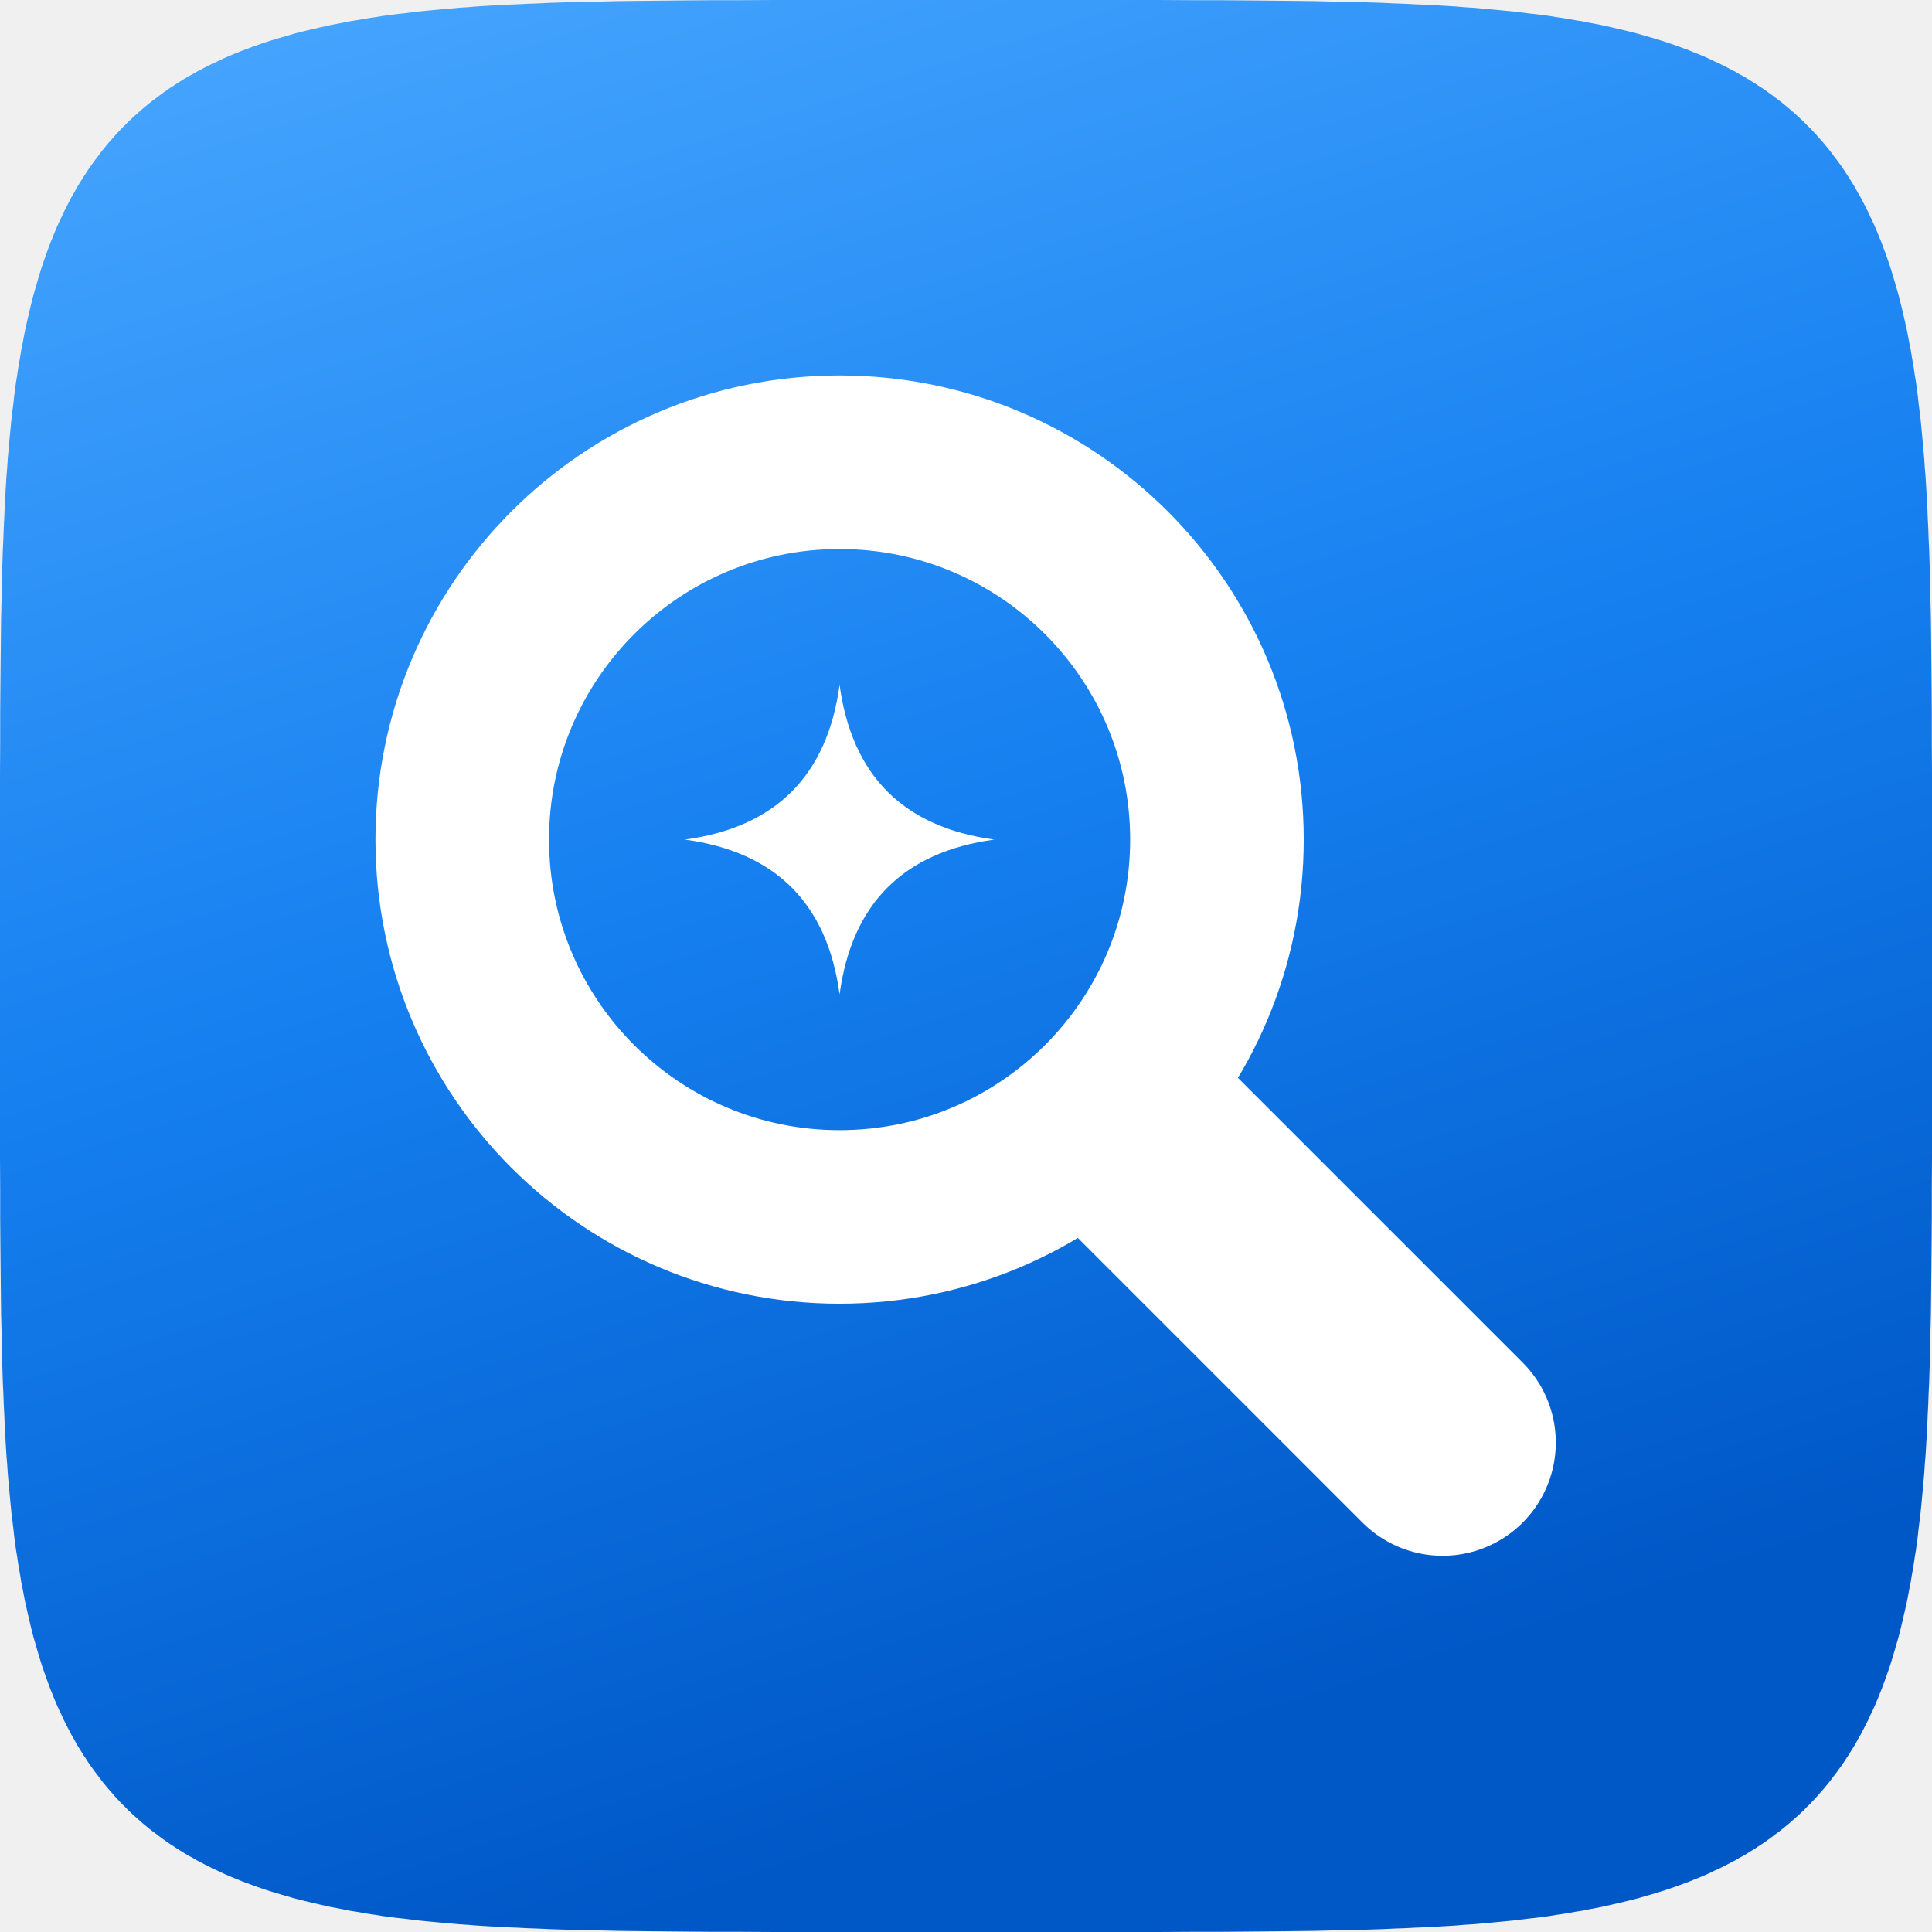
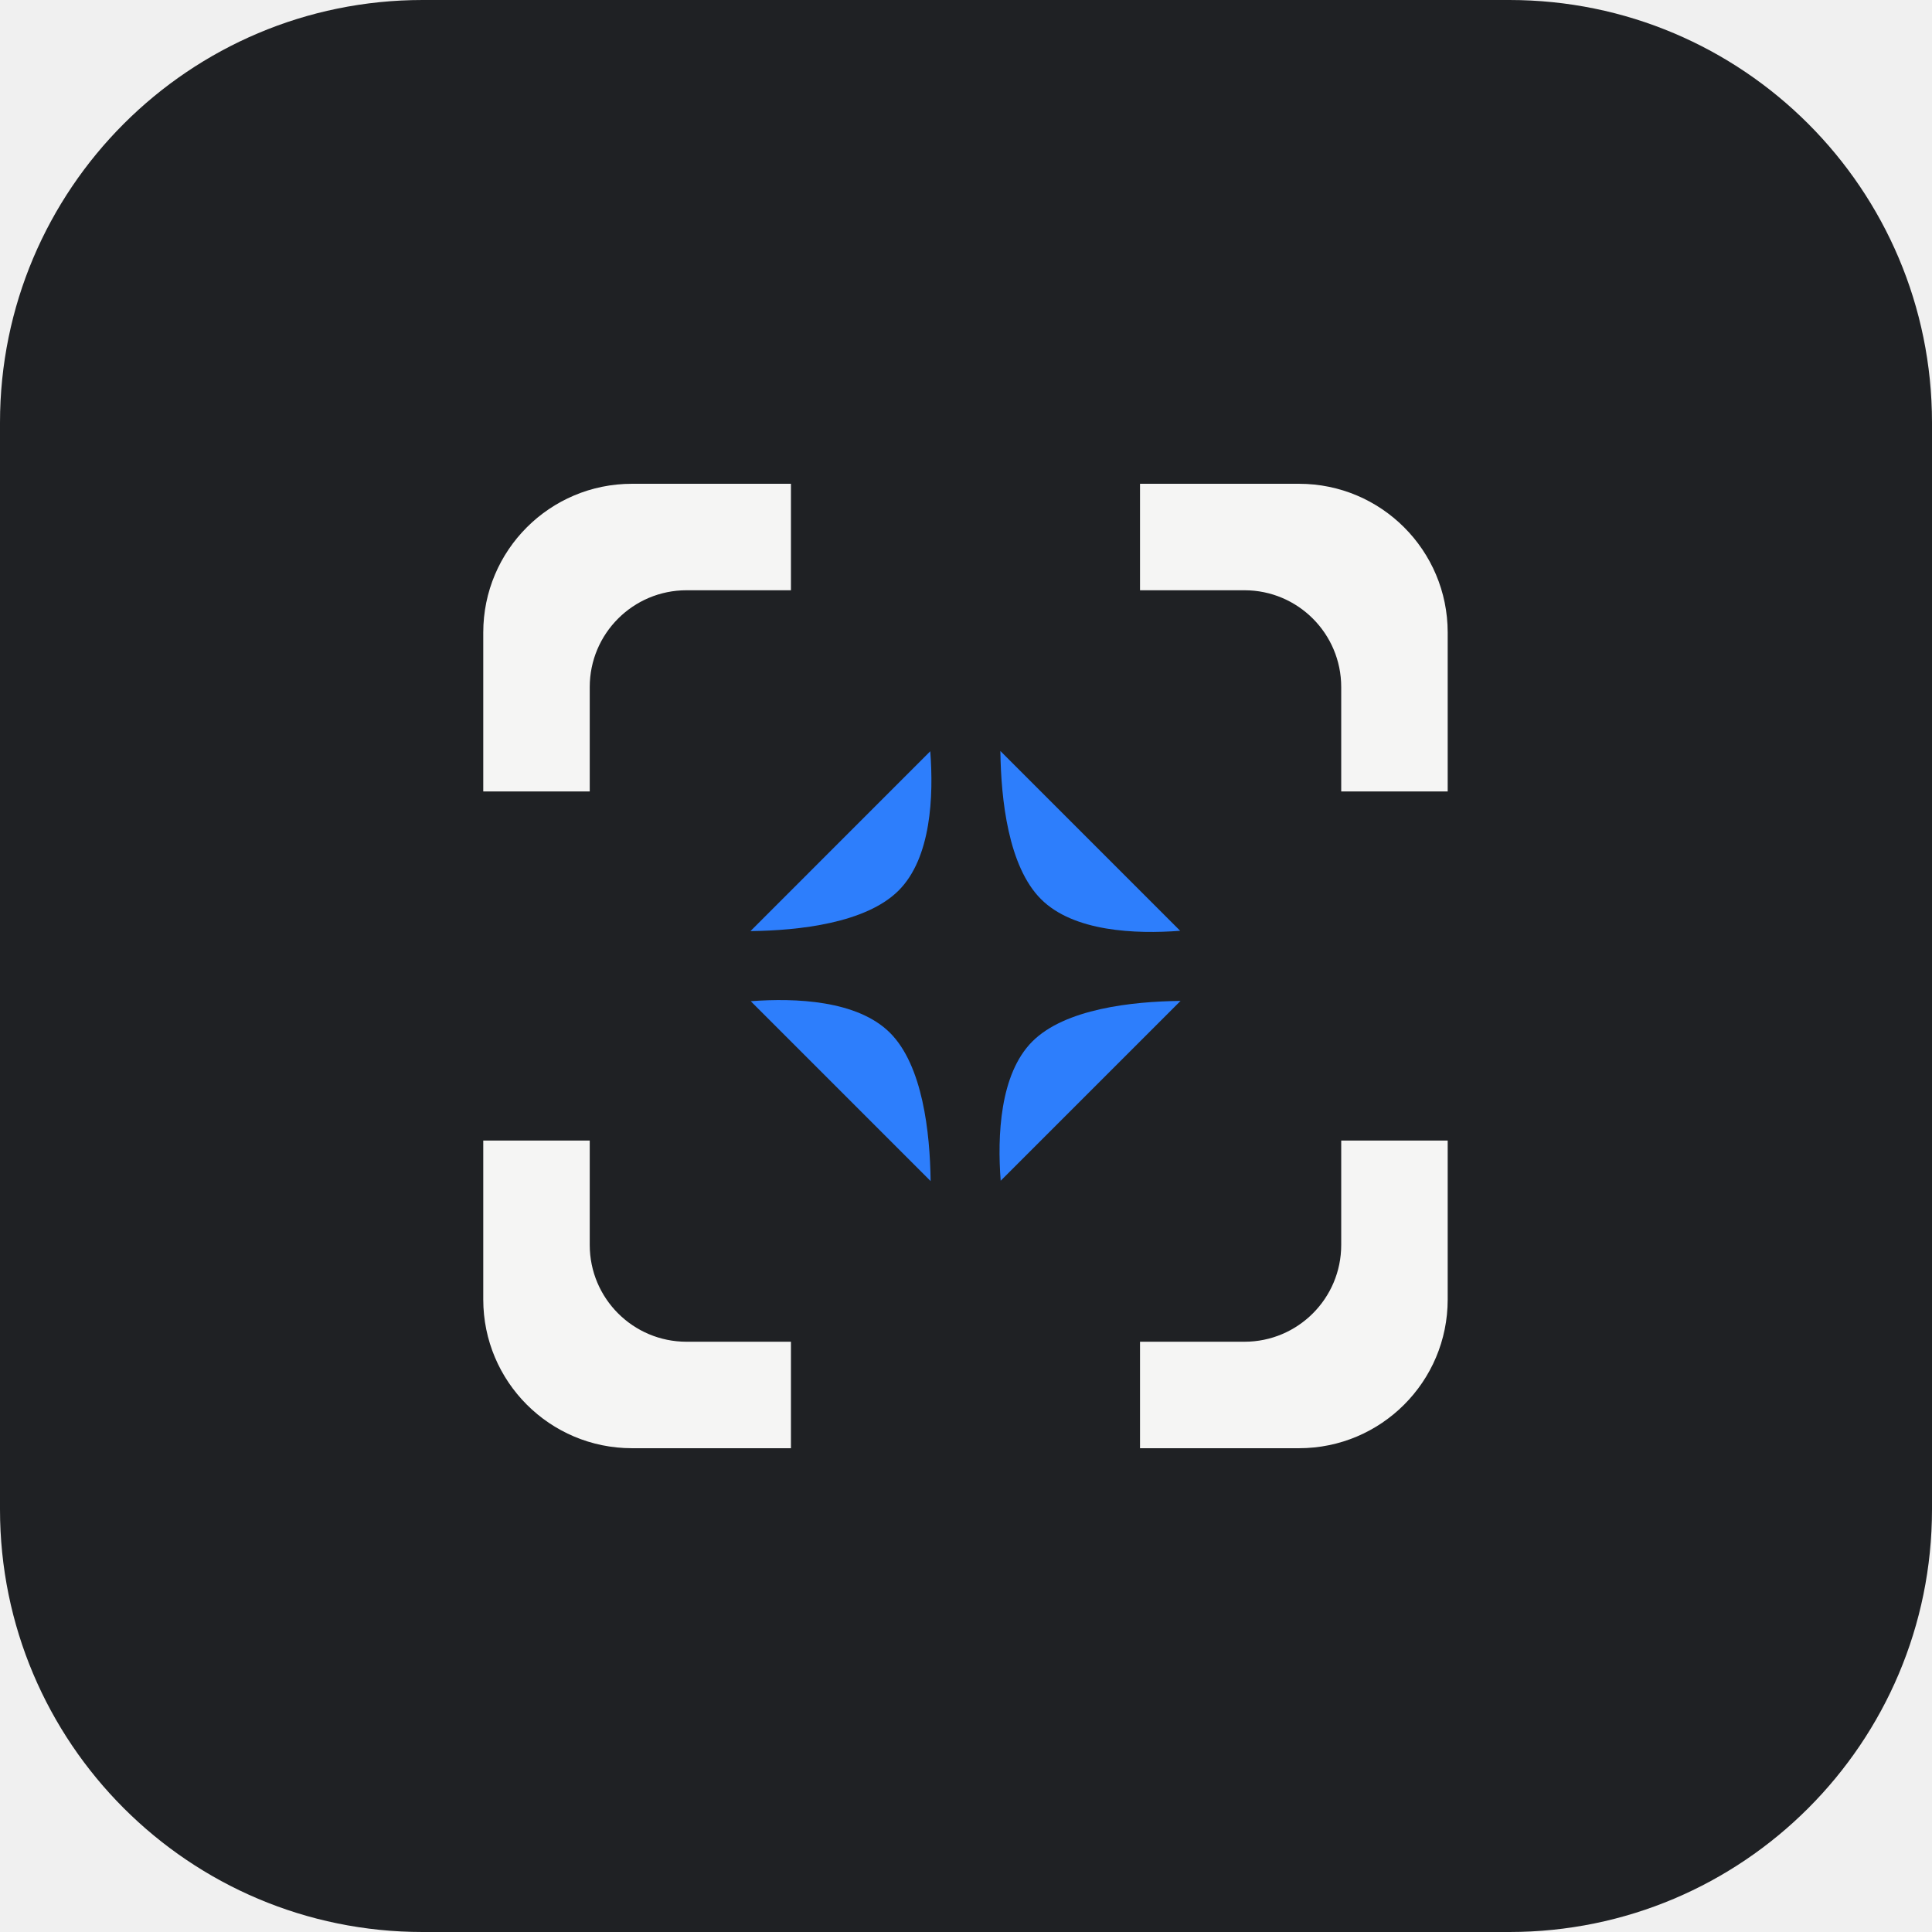
- <svg xmlns="http://www.w3.org/2000/svg" viewBox="0 0 1024 1024">
-   <defs>
-     <linearGradient id="fundo" x1="0" y1="0" x2=".32" y2="1">
-       <stop offset="0" stop-color="#4aa8ff" />
-       <stop offset=".52" stop-color="#1680f0" />
-       <stop offset="1" stop-color="#0057c6" />
-     </linearGradient>
-     <clipPath id="lente">
-       <circle cx="445" cy="445" r="156" />
-     </clipPath>
-     <clipPath id="forma">
-       <path d="M1024.0 512.0L1024.0 588.8L1024.0 613.4L1023.9 631.2L1023.9 645.8L1023.8 658.3L1023.7 669.3L1023.6 679.3L1023.5 688.5L1023.4 697.0L1023.2 704.9L1023.1 712.4L1022.9 719.5L1022.7 726.2L1022.5 732.6L1022.2 738.8L1022.0 744.6L1021.7 750.3L1021.5 755.8L1021.2 761.1L1020.9 766.2L1020.6 771.1L1020.2 775.9L1019.9 780.6L1019.5 785.2L1019.1 789.6L1018.7 793.9L1018.3 798.1L1017.9 802.2L1017.4 806.2L1016.9 810.2L1016.5 814.0L1016.0 817.8L1015.5 821.5L1014.9 825.1L1014.4 828.6L1013.8 832.1L1013.2 835.5L1012.7 838.8L1012.0 842.1L1011.4 845.3L1010.8 848.5L1010.1 851.6L1009.4 854.7L1008.7 857.7L1008.0 860.7L1007.3 863.6L1006.6 866.4L1005.8 869.3L1005.0 872.0L1004.2 874.8L1003.4 877.5L1002.6 880.1L1001.8 882.7L1000.9 885.3L1000.0 887.9L999.1 890.4L998.2 892.8L997.3 895.3L996.3 897.7L995.4 900.0L994.4 902.4L993.4 904.7L992.4 906.9L991.3 909.1L990.3 911.4L989.2 913.5L988.1 915.7L987.0 917.8L985.9 919.9L984.7 921.9L983.6 924.0L982.4 926.0L981.2 927.9L980.0 929.9L978.7 931.8L977.5 933.7L976.2 935.6L974.9 937.4L973.6 939.2L972.2 941.0L970.9 942.8L969.5 944.6L968.1 946.3L966.7 948.0L965.2 949.7L963.8 951.3L962.3 953.0L960.8 954.6L959.3 956.2L957.7 957.7L956.2 959.3L954.6 960.8L953.0 962.3L951.3 963.8L949.7 965.2L948.0 966.7L946.3 968.1L944.6 969.5L942.8 970.9L941.0 972.2L939.2 973.6L937.4 974.9L935.6 976.2L933.7 977.5L931.8 978.7L929.9 980.0L927.9 981.2L926.0 982.4L924.0 983.6L921.9 984.7L919.9 985.9L917.8 987.0L915.7 988.1L913.5 989.2L911.4 990.3L909.1 991.3L906.9 992.4L904.7 993.4L902.4 994.4L900.0 995.4L897.7 996.3L895.3 997.3L892.8 998.2L890.4 999.1L887.9 1000.0L885.3 1000.9L882.7 1001.8L880.1 1002.6L877.5 1003.4L874.8 1004.2L872.0 1005.0L869.3 1005.8L866.4 1006.6L863.6 1007.3L860.7 1008.0L857.7 1008.7L854.7 1009.4L851.6 1010.1L848.5 1010.8L845.3 1011.4L842.1 1012.0L838.8 1012.7L835.5 1013.2L832.1 1013.8L828.6 1014.4L825.1 1014.9L821.5 1015.5L817.8 1016.0L814.0 1016.5L810.2 1016.9L806.2 1017.4L802.2 1017.9L798.1 1018.3L793.9 1018.7L789.6 1019.1L785.2 1019.5L780.6 1019.9L775.9 1020.2L771.1 1020.6L766.2 1020.9L761.1 1021.2L755.8 1021.5L750.3 1021.7L744.6 1022.0L738.8 1022.2L732.6 1022.5L726.2 1022.7L719.5 1022.9L712.4 1023.1L704.9 1023.2L697.0 1023.4L688.5 1023.5L679.3 1023.6L669.3 1023.7L658.3 1023.8L645.8 1023.9L631.2 1023.9L613.4 1024.0L588.8 1024.0L512.0 1024.0L435.2 1024.0L410.6 1024.0L392.8 1023.9L378.2 1023.9L365.7 1023.8L354.7 1023.7L344.7 1023.6L335.5 1023.5L327.0 1023.4L319.1 1023.2L311.6 1023.1L304.5 1022.9L297.8 1022.7L291.4 1022.5L285.2 1022.2L279.4 1022.0L273.7 1021.7L268.2 1021.5L262.9 1021.2L257.8 1020.9L252.9 1020.6L248.1 1020.2L243.4 1019.9L238.8 1019.5L234.4 1019.1L230.1 1018.7L225.9 1018.3L221.8 1017.9L217.8 1017.4L213.8 1016.9L210.0 1016.5L206.2 1016.0L202.5 1015.5L198.9 1014.9L195.4 1014.4L191.9 1013.8L188.5 1013.2L185.2 1012.7L181.9 1012.0L178.7 1011.4L175.5 1010.8L172.4 1010.1L169.3 1009.4L166.3 1008.7L163.3 1008.0L160.4 1007.3L157.6 1006.6L154.7 1005.8L152.0 1005.0L149.2 1004.2L146.5 1003.4L143.9 1002.6L141.3 1001.8L138.7 1000.9L136.1 1000.0L133.6 999.1L131.2 998.2L128.7 997.3L126.3 996.3L124.0 995.4L121.6 994.4L119.3 993.4L117.1 992.4L114.9 991.3L112.6 990.3L110.5 989.2L108.3 988.1L106.2 987.0L104.1 985.9L102.1 984.7L100.0 983.6L98.0 982.4L96.1 981.2L94.1 980.0L92.2 978.7L90.3 977.5L88.4 976.2L86.6 974.9L84.8 973.6L83.0 972.2L81.2 970.9L79.4 969.5L77.7 968.1L76.0 966.7L74.3 965.2L72.7 963.8L71.0 962.3L69.4 960.8L67.8 959.3L66.3 957.7L64.7 956.2L63.2 954.6L61.7 953.0L60.2 951.3L58.8 949.7L57.3 948.0L55.9 946.3L54.5 944.6L53.1 942.8L51.8 941.0L50.4 939.2L49.1 937.4L47.8 935.6L46.5 933.7L45.3 931.8L44.0 929.9L42.8 927.9L41.6 926.0L40.4 924.0L39.3 921.9L38.1 919.9L37.0 917.8L35.9 915.7L34.8 913.5L33.7 911.4L32.7 909.1L31.6 906.9L30.6 904.7L29.6 902.4L28.6 900.0L27.7 897.7L26.7 895.3L25.8 892.8L24.9 890.4L24.0 887.9L23.1 885.3L22.2 882.7L21.4 880.1L20.6 877.5L19.8 874.8L19.0 872.0L18.2 869.3L17.4 866.4L16.7 863.6L16.0 860.7L15.3 857.7L14.6 854.7L13.9 851.6L13.2 848.5L12.6 845.3L12.0 842.1L11.3 838.8L10.8 835.5L10.2 832.1L9.6 828.6L9.1 825.1L8.5 821.5L8.0 817.8L7.5 814.0L7.1 810.2L6.6 806.2L6.1 802.2L5.7 798.1L5.3 793.9L4.9 789.6L4.5 785.2L4.1 780.6L3.8 775.9L3.4 771.1L3.1 766.2L2.8 761.1L2.5 755.8L2.3 750.3L2.0 744.6L1.8 738.8L1.5 732.6L1.3 726.2L1.1 719.5L0.9 712.4L0.8 704.9L0.6 697.0L0.5 688.5L0.4 679.3L0.3 669.3L0.2 658.3L0.1 645.8L0.1 631.2L0.0 613.4L0.0 588.8L0.0 512.0L0.0 435.2L0.0 410.6L0.1 392.8L0.1 378.2L0.2 365.7L0.3 354.7L0.4 344.7L0.5 335.5L0.6 327.0L0.8 319.1L0.9 311.6L1.1 304.5L1.3 297.8L1.5 291.4L1.8 285.2L2.0 279.4L2.3 273.7L2.5 268.2L2.8 262.9L3.1 257.8L3.4 252.9L3.8 248.1L4.1 243.4L4.5 238.8L4.9 234.4L5.3 230.1L5.7 225.9L6.1 221.8L6.6 217.8L7.1 213.8L7.5 210.0L8.0 206.2L8.5 202.5L9.1 198.9L9.6 195.4L10.2 191.9L10.8 188.5L11.3 185.2L12.0 181.9L12.6 178.7L13.2 175.5L13.9 172.4L14.6 169.3L15.3 166.3L16.0 163.3L16.7 160.4L17.4 157.6L18.2 154.7L19.0 152.0L19.8 149.2L20.6 146.5L21.4 143.9L22.2 141.3L23.1 138.7L24.0 136.1L24.9 133.6L25.8 131.2L26.7 128.7L27.7 126.3L28.6 124.0L29.6 121.6L30.6 119.3L31.6 117.1L32.7 114.9L33.7 112.6L34.8 110.5L35.9 108.3L37.0 106.2L38.1 104.1L39.3 102.1L40.4 100.0L41.6 98.0L42.8 96.1L44.0 94.1L45.3 92.2L46.5 90.3L47.8 88.4L49.1 86.6L50.4 84.8L51.8 83.0L53.1 81.2L54.5 79.4L55.9 77.7L57.3 76.0L58.8 74.3L60.2 72.7L61.7 71.0L63.2 69.4L64.7 67.8L66.3 66.3L67.8 64.7L69.4 63.2L71.0 61.7L72.7 60.2L74.3 58.8L76.0 57.3L77.7 55.9L79.4 54.5L81.2 53.1L83.0 51.8L84.8 50.4L86.6 49.1L88.4 47.8L90.3 46.5L92.2 45.3L94.1 44.0L96.1 42.8L98.0 41.6L100.0 40.4L102.1 39.3L104.1 38.1L106.2 37.0L108.3 35.9L110.5 34.8L112.6 33.7L114.9 32.7L117.1 31.6L119.3 30.6L121.6 29.6L124.0 28.6L126.3 27.7L128.7 26.7L131.2 25.8L133.6 24.9L136.1 24.0L138.7 23.1L141.3 22.2L143.9 21.4L146.5 20.6L149.2 19.8L152.0 19.0L154.7 18.2L157.6 17.4L160.4 16.7L163.3 16.0L166.3 15.3L169.3 14.6L172.4 13.9L175.5 13.2L178.7 12.6L181.9 12.0L185.2 11.3L188.5 10.8L191.9 10.2L195.4 9.6L198.9 9.1L202.5 8.5L206.2 8.0L210.0 7.5L213.8 7.1L217.8 6.6L221.8 6.1L225.9 5.7L230.1 5.3L234.4 4.9L238.8 4.5L243.4 4.1L248.1 3.8L252.9 3.4L257.8 3.1L262.9 2.8L268.2 2.5L273.7 2.3L279.4 2.0L285.2 1.8L291.4 1.5L297.8 1.3L304.5 1.1L311.6 0.9L319.1 0.8L327.0 0.6L335.5 0.5L344.7 0.4L354.7 0.3L365.7 0.2L378.2 0.1L392.8 0.1L410.6 0.0L435.2 0.0L512.0 0.0L588.8 0.0L613.4 0.0L631.2 0.1L645.8 0.1L658.3 0.2L669.3 0.3L679.3 0.4L688.5 0.5L697.0 0.6L704.9 0.8L712.4 0.9L719.5 1.1L726.2 1.3L732.6 1.5L738.8 1.8L744.6 2.0L750.3 2.3L755.8 2.5L761.1 2.8L766.2 3.1L771.1 3.4L775.9 3.8L780.6 4.1L785.2 4.5L789.6 4.9L793.9 5.3L798.1 5.7L802.2 6.1L806.2 6.6L810.2 7.1L814.0 7.5L817.8 8.0L821.5 8.5L825.1 9.1L828.6 9.6L832.1 10.2L835.5 10.8L838.8 11.3L842.1 12.0L845.3 12.6L848.5 13.2L851.6 13.9L854.7 14.6L857.7 15.3L860.7 16.0L863.6 16.7L866.4 17.4L869.3 18.2L872.0 19.0L874.8 19.8L877.5 20.6L880.1 21.4L882.7 22.2L885.3 23.1L887.9 24.0L890.4 24.9L892.8 25.8L895.3 26.7L897.7 27.7L900.0 28.6L902.4 29.6L904.7 30.6L906.9 31.6L909.1 32.7L911.4 33.7L913.5 34.8L915.7 35.9L917.8 37.0L919.9 38.1L921.9 39.3L924.0 40.4L926.0 41.6L927.9 42.8L929.9 44.0L931.8 45.3L933.7 46.5L935.6 47.8L937.4 49.1L939.2 50.4L941.0 51.8L942.8 53.1L944.6 54.5L946.3 55.9L948.0 57.3L949.7 58.8L951.3 60.2L953.0 61.7L954.6 63.2L956.2 64.7L957.7 66.3L959.3 67.8L960.8 69.4L962.3 71.0L963.8 72.7L965.2 74.3L966.7 76.0L968.1 77.7L969.5 79.4L970.9 81.2L972.2 83.0L973.6 84.8L974.9 86.6L976.2 88.4L977.5 90.3L978.7 92.2L980.0 94.1L981.2 96.1L982.4 98.0L983.6 100.0L984.7 102.1L985.9 104.1L987.0 106.2L988.1 108.3L989.2 110.5L990.3 112.6L991.3 114.9L992.4 117.1L993.4 119.3L994.4 121.6L995.4 124.0L996.3 126.3L997.3 128.7L998.2 131.2L999.1 133.6L1000.0 136.1L1000.9 138.7L1001.8 141.3L1002.6 143.9L1003.4 146.5L1004.2 149.2L1005.0 152.0L1005.8 154.7L1006.6 157.6L1007.3 160.4L1008.0 163.3L1008.7 166.3L1009.4 169.3L1010.1 172.4L1010.8 175.5L1011.4 178.7L1012.0 181.9L1012.7 185.2L1013.2 188.5L1013.8 191.9L1014.4 195.4L1014.9 198.9L1015.5 202.5L1016.0 206.2L1016.5 210.0L1016.9 213.8L1017.4 217.8L1017.9 221.8L1018.3 225.9L1018.7 230.1L1019.1 234.4L1019.5 238.8L1019.9 243.4L1020.2 248.1L1020.6 252.9L1020.9 257.8L1021.2 262.9L1021.5 268.2L1021.7 273.7L1022.0 279.4L1022.2 285.2L1022.5 291.4L1022.7 297.8L1022.9 304.5L1023.1 311.6L1023.2 319.1L1023.4 327.0L1023.5 335.5L1023.6 344.7L1023.7 354.7L1023.8 365.7L1023.9 378.2L1023.9 392.8L1024.0 410.6L1024.0 435.2Z" />
-     </clipPath>
-   </defs>
-   <g clip-path="url(#forma)">
-     <rect width="1024" height="1024" fill="url(#fundo)" />
-     <g fill="#fff" transform="translate(512.0 512.0) scale(1) translate(-512.0 -512.0)">
-       <circle cx="445" cy="445" r="200" fill="none" stroke="#fff" stroke-width="92" />
-       <path d="M611.9 611.9L764.6 764.6" stroke="#fff" stroke-width="120" stroke-linecap="round" />
-       <path d="M445.0 363.0Q454.8 435.2 527.0 445.0Q454.8 454.8 445.0 527.0Q435.2 454.8 363.0 445.0Q435.2 435.2 445.0 363.0Z" />
-     </g>
+ <svg xmlns="http://www.w3.org/2000/svg" viewBox="0 0 512 512" width="512" height="512">
+   <rect width="512" height="512" rx="112" fill="#1F2124" />
+   <g transform="translate(128 128) scale(1.15315)">
+     <path class="ff-br" fill="#F5F5F4" d="M150.99 24.65L174.99 24.65C187.27 24.65 197.23 34.61 197.23 46.89L197.23 70.89L221.7 70.89L221.7 34.36C221.7 15.48 206.4 0.18 187.53 0.18L150.99 0.18L150.99 24.65Z" />
+     <path class="ff-br" fill="#F5F5F4" d="M24.53 70.89L24.53 46.89C24.53 34.61 34.49 24.65 46.78 24.65L70.77 24.65L70.77 0.18L34.24 0.18C15.36 0.18 0.06 15.48 0.06 34.36L0.06 70.89L24.53 70.89Z" />
+     <path class="ff-br" fill="#F5F5F4" d="M197.23 151.11L197.23 175.11C197.23 187.39 187.27 197.35 174.99 197.35L150.99 197.35L150.99 221.82L187.53 221.82C206.4 221.82 221.7 206.52 221.7 187.64L221.7 151.11L197.23 151.11Z" />
+     <path class="ff-br" fill="#F5F5F4" d="M70.77 197.35L46.78 197.35C34.49 197.35 24.53 187.39 24.53 175.11L24.53 151.11L0.06 151.11L0.06 187.64C0.06 206.52 15.36 221.82 34.24 221.82L70.77 221.82L70.77 197.35Z" />
+     <path class="ff-st" fill="#2D7EFC" d="M160.22 102.91C149.95 103.69 135.73 103.13 128.23 95.63C120.73 88.13 119.04 72.79 118.9 61.59L160.22 102.91Z" />
+     <path class="ff-st" fill="#2D7EFC" d="M160.31 119.02L118.97 160.35C118.19 150.08 118.75 135.84 126.25 128.34C133.75 120.85 149.11 119.15 160.31 119.02Z" />
+     <path class="ff-st" fill="#2D7EFC" d="M102.87 160.43L61.53 119.09C71.8 118.31 86.04 118.87 93.54 126.36C101.04 133.86 102.73 149.24 102.87 160.43Z" />
+     <path class="ff-st" fill="#2D7EFC" d="M95.52 93.65C88.02 101.15 72.66 102.85 61.47 102.98L102.79 61.65C103.57 71.92 103.02 86.15 95.52 93.65Z" />
  </g>
</svg>
